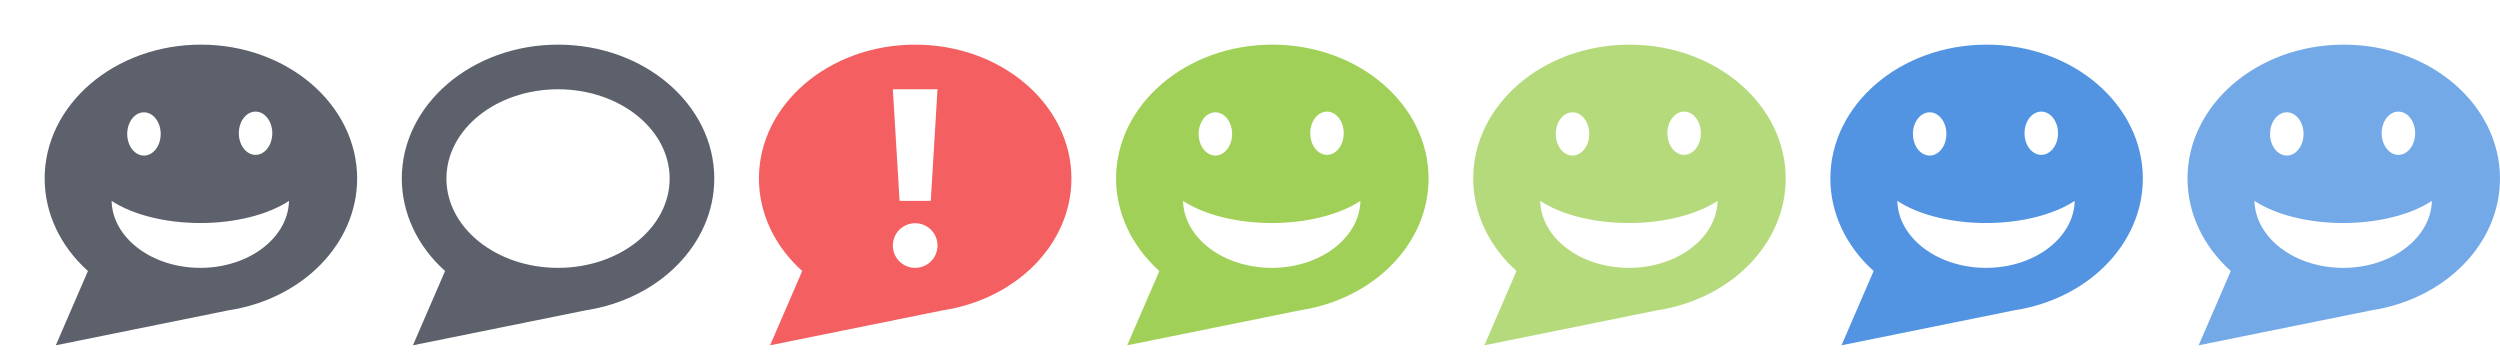
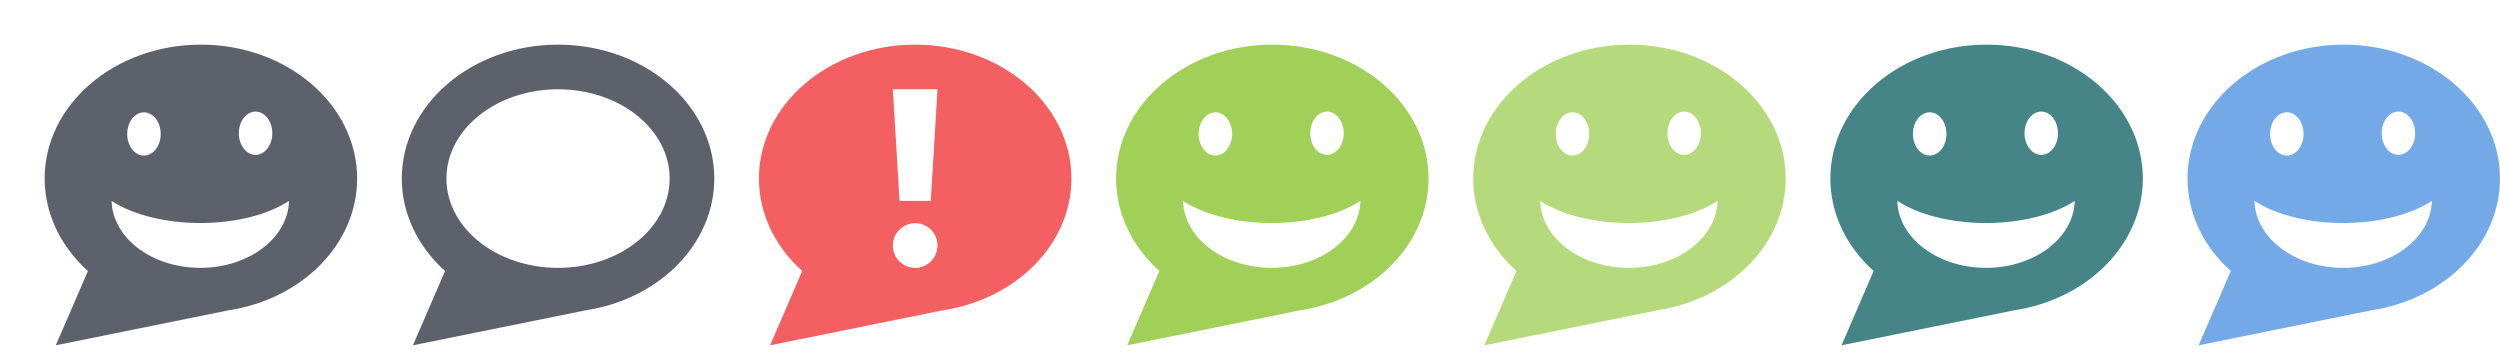
<svg xmlns="http://www.w3.org/2000/svg" id="svg2" version="1.1" width="112" height="16" viewBox="0 0 112 16">
  <defs id="defs6" />
  <g id="layer2" style="display:inline" transform="translate(0,-2)">
    <path style="opacity:1;fill:#5c616c;fill-opacity:1;stroke:none;stroke-width:1;stroke-linecap:butt;stroke-linejoin:miter;stroke-miterlimit:4;stroke-dasharray:none;stroke-dashoffset:0;stroke-opacity:1" d="m 9,4 a 7,6 0 0 0 -7,6 7,6 0 0 0 1.939,4.141 L 2.5,17.469 10.189,15.912 a 7,6 0 0 0 0.041,-0.008 A 7,6 0 0 0 16,10 a 7,6 0 0 0 -7,-6 z m 2.449,3 a 0.75,0.969 0 0 1 0.75,0.969 0.75,0.969 0 0 1 -0.75,0.969 0.75,0.969 0 0 1 -0.75,-0.969 0.75,0.969 0 0 1 0.75,-0.969 z M 6.449,7.032 a 0.75,0.969 0 0 1 0.75,0.969 0.75,0.969 0 0 1 -0.75,0.969 0.75,0.969 0 0 1 -0.75,-0.969 0.75,0.969 0 0 1 0.75,-0.969 z M 5,11 a 5.032,2.559 0 0 0 3.975,0.992 5.032,2.559 0 0 0 3.973,-0.992 3.976,3.061 0 0 1 -3.973,3 A 3.976,3.061 0 0 1 5,11 Z" id="path4171" />
    <path style="display:inline;opacity:1;fill:#5c616c;fill-opacity:1;stroke:none;stroke-width:1;stroke-linecap:butt;stroke-linejoin:miter;stroke-miterlimit:4;stroke-dasharray:none;stroke-dashoffset:0;stroke-opacity:1" d="m 25,4 a 7,6 0 0 0 -7,6 7,6 0 0 0 1.939,4.141 L 18.5,17.469 26.189,15.912 a 7,6 0 0 0 0.041,-0.008 A 7,6 0 0 0 32,10 a 7,6 0 0 0 -7,-6 z m 0,2 a 5,4 0 0 1 5,4 5,4 0 0 1 -5,4 5,4 0 0 1 -5,-4 5,4 0 0 1 5,-4 z" id="path4171-5" />
    <path style="display:inline;opacity:1;fill:#f46062;fill-opacity:1;stroke:none;stroke-width:1;stroke-linecap:butt;stroke-linejoin:miter;stroke-miterlimit:4;stroke-dasharray:none;stroke-dashoffset:0;stroke-opacity:1" d="m 41,4 a 7,6 0 0 0 -7,6 7,6 0 0 0 1.939,4.141 L 34.5,17.469 42.189,15.912 a 7,6 0 0 0 0.041,-0.008 A 7,6 0 0 0 48,10 a 7,6 0 0 0 -7,-6 z m -1,2 2,0 -0.301,5 -1.398,0 -0.301,-5 z m 1,6 c 0.554,0 1,0.446 1,1 0,0.554 -0.446,1 -1,1 -0.554,0 -1,-0.446 -1,-1 0,-0.554 0.446,-1 1,-1 z" id="path4171-4-7" />
    <path style="display:inline;opacity:1;fill:#a0d058;fill-opacity:1;stroke:none;stroke-width:1;stroke-linecap:butt;stroke-linejoin:miter;stroke-miterlimit:4;stroke-dasharray:none;stroke-dashoffset:0;stroke-opacity:1" d="m 57,4 a 7,6 0 0 0 -7,6 7,6 0 0 0 1.939,4.141 L 50.5,17.469 58.189,15.912 a 7,6 0 0 0 0.041,-0.008 A 7,6 0 0 0 64,10 a 7,6 0 0 0 -7,-6 z m 2.449,3 a 0.75,0.969 0 0 1 0.75,0.969 0.75,0.969 0 0 1 -0.75,0.969 0.75,0.969 0 0 1 -0.75,-0.969 0.75,0.969 0 0 1 0.75,-0.969 z m -5,0.031 a 0.75,0.969 0 0 1 0.75,0.969 0.75,0.969 0 0 1 -0.75,0.969 0.75,0.969 0 0 1 -0.75,-0.969 0.75,0.969 0 0 1 0.75,-0.969 z M 53,11 a 5.032,2.559 0 0 0 3.975,0.992 5.032,2.559 0 0 0 3.973,-0.992 3.976,3.061 0 0 1 -3.973,3 3.976,3.061 0 0 1 -3.975,-3 z" id="path4171-9" />
    <path style="display:inline;opacity:1;fill:#b5da7c;fill-opacity:1;stroke:none;stroke-width:1;stroke-linecap:butt;stroke-linejoin:miter;stroke-miterlimit:4;stroke-dasharray:none;stroke-dashoffset:0;stroke-opacity:1" d="m 73,4 a 7,6 0 0 0 -7,6 7,6 0 0 0 1.939,4.141 L 66.5,17.469 74.189,15.912 a 7,6 0 0 0 0.041,-0.008 A 7,6 0 0 0 80,10 a 7,6 0 0 0 -7,-6 z m 2.449,3 a 0.75,0.969 0 0 1 0.75,0.969 0.75,0.969 0 0 1 -0.75,0.969 0.75,0.969 0 0 1 -0.75,-0.969 0.75,0.969 0 0 1 0.75,-0.969 z m -5,0.031 a 0.75,0.969 0 0 1 0.75,0.969 0.75,0.969 0 0 1 -0.75,0.969 0.75,0.969 0 0 1 -0.75,-0.969 0.75,0.969 0 0 1 0.75,-0.969 z M 69,11 a 5.032,2.559 0 0 0 3.975,0.992 5.032,2.559 0 0 0 3.973,-0.992 3.976,3.061 0 0 1 -3.973,3 3.976,3.061 0 0 1 -3.975,-3 z" id="path4171-9-6" />
-     <path style="display:inline;opacity:1;fill:#5294e2;fill-opacity:1;stroke:none;stroke-width:1;stroke-linecap:butt;stroke-linejoin:miter;stroke-miterlimit:4;stroke-dasharray:none;stroke-dashoffset:0;stroke-opacity:1" d="m 89,4 a 7,6 0 0 0 -7,6 7,6 0 0 0 1.939,4.141 L 82.5,17.469 90.189,15.912 a 7,6 0 0 0 0.041,-0.008 A 7,6 0 0 0 96,10 a 7,6 0 0 0 -7,-6 z m 2.449,3 a 0.75,0.969 0 0 1 0.75,0.969 0.75,0.969 0 0 1 -0.75,0.969 0.75,0.969 0 0 1 -0.75,-0.969 0.75,0.969 0 0 1 0.75,-0.969 z m -5,0.031 a 0.75,0.969 0 0 1 0.75,0.969 0.75,0.969 0 0 1 -0.75,0.969 0.75,0.969 0 0 1 -0.75,-0.969 0.75,0.969 0 0 1 0.75,-0.969 z M 85,11 a 5.032,2.559 0 0 0 3.975,0.992 5.032,2.559 0 0 0 3.973,-0.992 3.976,3.061 0 0 1 -3.973,3 3.976,3.061 0 0 1 -3.975,-3 z" id="path4171-9-8" />
+     <path style="display:inline;opacity:1;fill:#458588;fill-opacity:1;stroke:none;stroke-width:1;stroke-linecap:butt;stroke-linejoin:miter;stroke-miterlimit:4;stroke-dasharray:none;stroke-dashoffset:0;stroke-opacity:1" d="m 89,4 a 7,6 0 0 0 -7,6 7,6 0 0 0 1.939,4.141 L 82.5,17.469 90.189,15.912 a 7,6 0 0 0 0.041,-0.008 A 7,6 0 0 0 96,10 a 7,6 0 0 0 -7,-6 z m 2.449,3 a 0.75,0.969 0 0 1 0.75,0.969 0.75,0.969 0 0 1 -0.75,0.969 0.75,0.969 0 0 1 -0.75,-0.969 0.75,0.969 0 0 1 0.75,-0.969 z m -5,0.031 a 0.75,0.969 0 0 1 0.75,0.969 0.75,0.969 0 0 1 -0.75,0.969 0.75,0.969 0 0 1 -0.75,-0.969 0.75,0.969 0 0 1 0.75,-0.969 z M 85,11 a 5.032,2.559 0 0 0 3.975,0.992 5.032,2.559 0 0 0 3.973,-0.992 3.976,3.061 0 0 1 -3.973,3 3.976,3.061 0 0 1 -3.975,-3 z" id="path4171-9-8" />
    <path style="display:inline;opacity:1;fill:#74a9e8;fill-opacity:1;stroke:none;stroke-width:1;stroke-linecap:butt;stroke-linejoin:miter;stroke-miterlimit:4;stroke-dasharray:none;stroke-dashoffset:0;stroke-opacity:1" d="m 105,4 a 7,6 0 0 0 -7,6 7,6 0 0 0 1.939,4.141 L 98.5,17.469 l 7.689,-1.557 a 7,6 0 0 0 0.041,-0.008 A 7,6 0 0 0 112,10 a 7,6 0 0 0 -7,-6 z m 2.449,3 a 0.75,0.969 0 0 1 0.75,0.969 0.75,0.969 0 0 1 -0.75,0.969 0.75,0.969 0 0 1 -0.75,-0.969 0.75,0.969 0 0 1 0.75,-0.969 z m -5,0.031 a 0.75,0.969 0 0 1 0.75,0.969 0.75,0.969 0 0 1 -0.75,0.969 0.75,0.969 0 0 1 -0.75,-0.969 0.75,0.969 0 0 1 0.75,-0.969 z M 101,11 a 5.032,2.559 0 0 0 3.975,0.992 5.032,2.559 0 0 0 3.973,-0.992 3.976,3.061 0 0 1 -3.973,3 3.976,3.061 0 0 1 -3.975,-3 z" id="path4171-9-2" />
  </g>
</svg>
